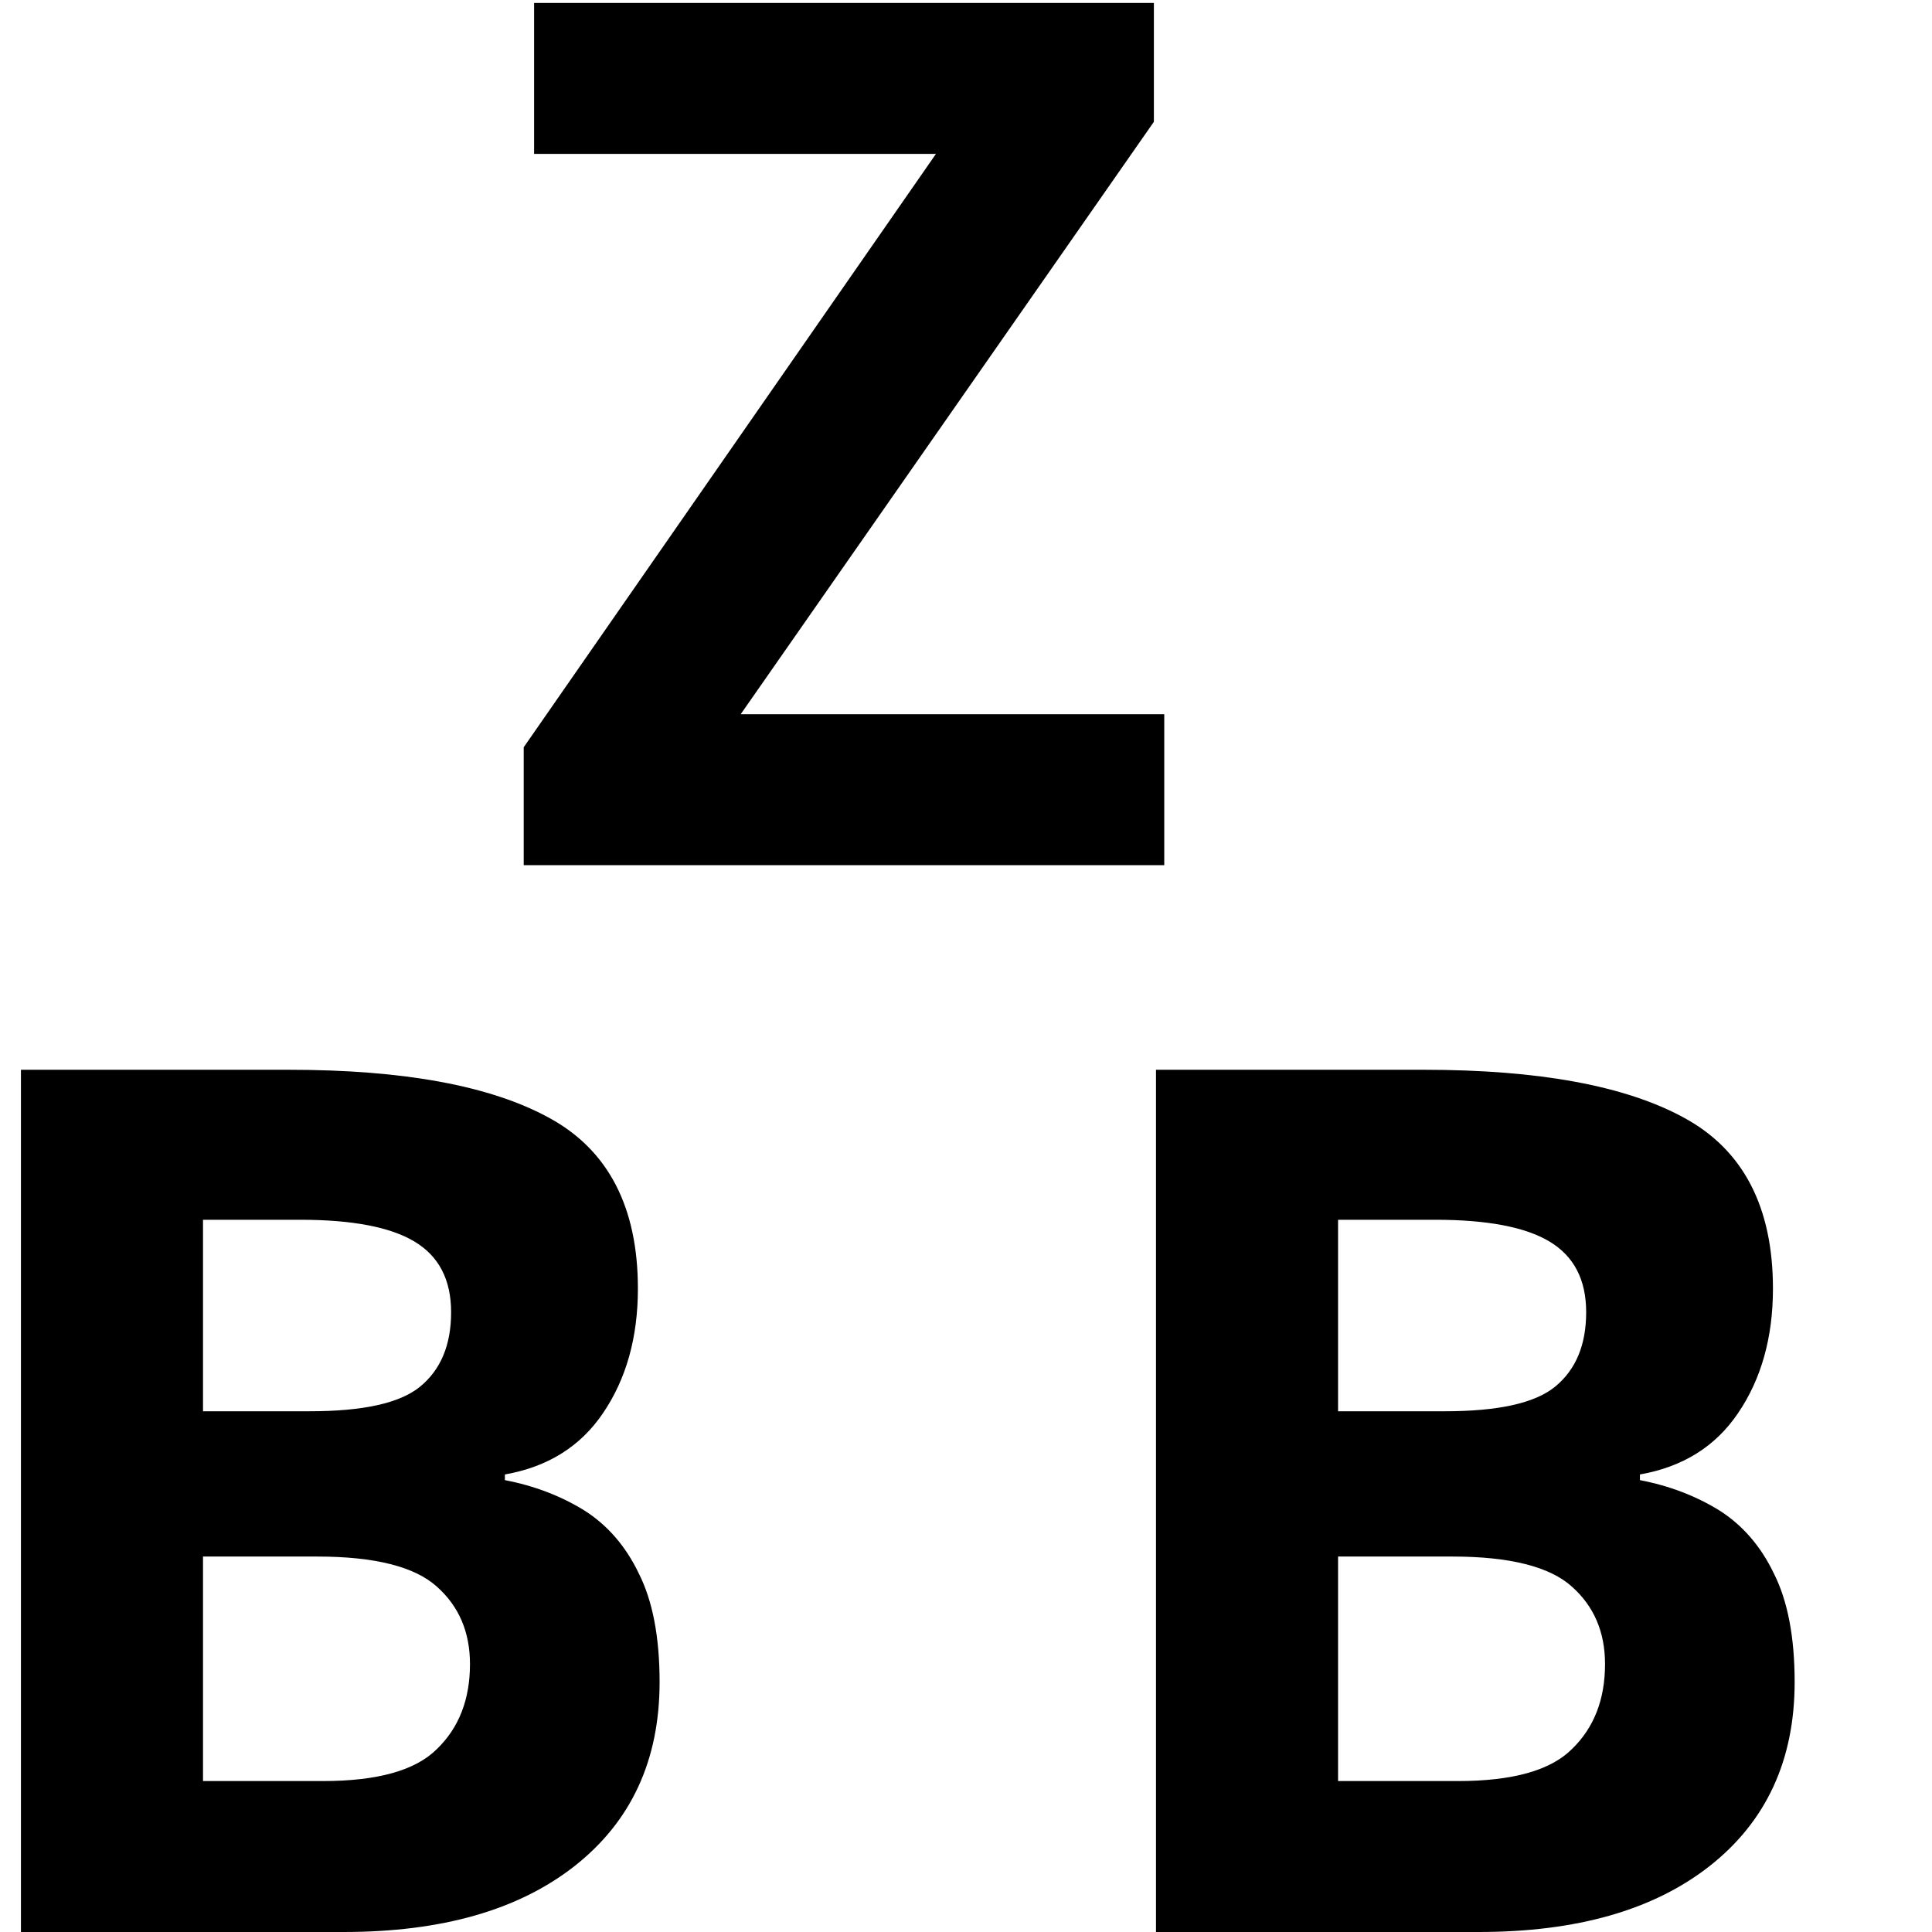
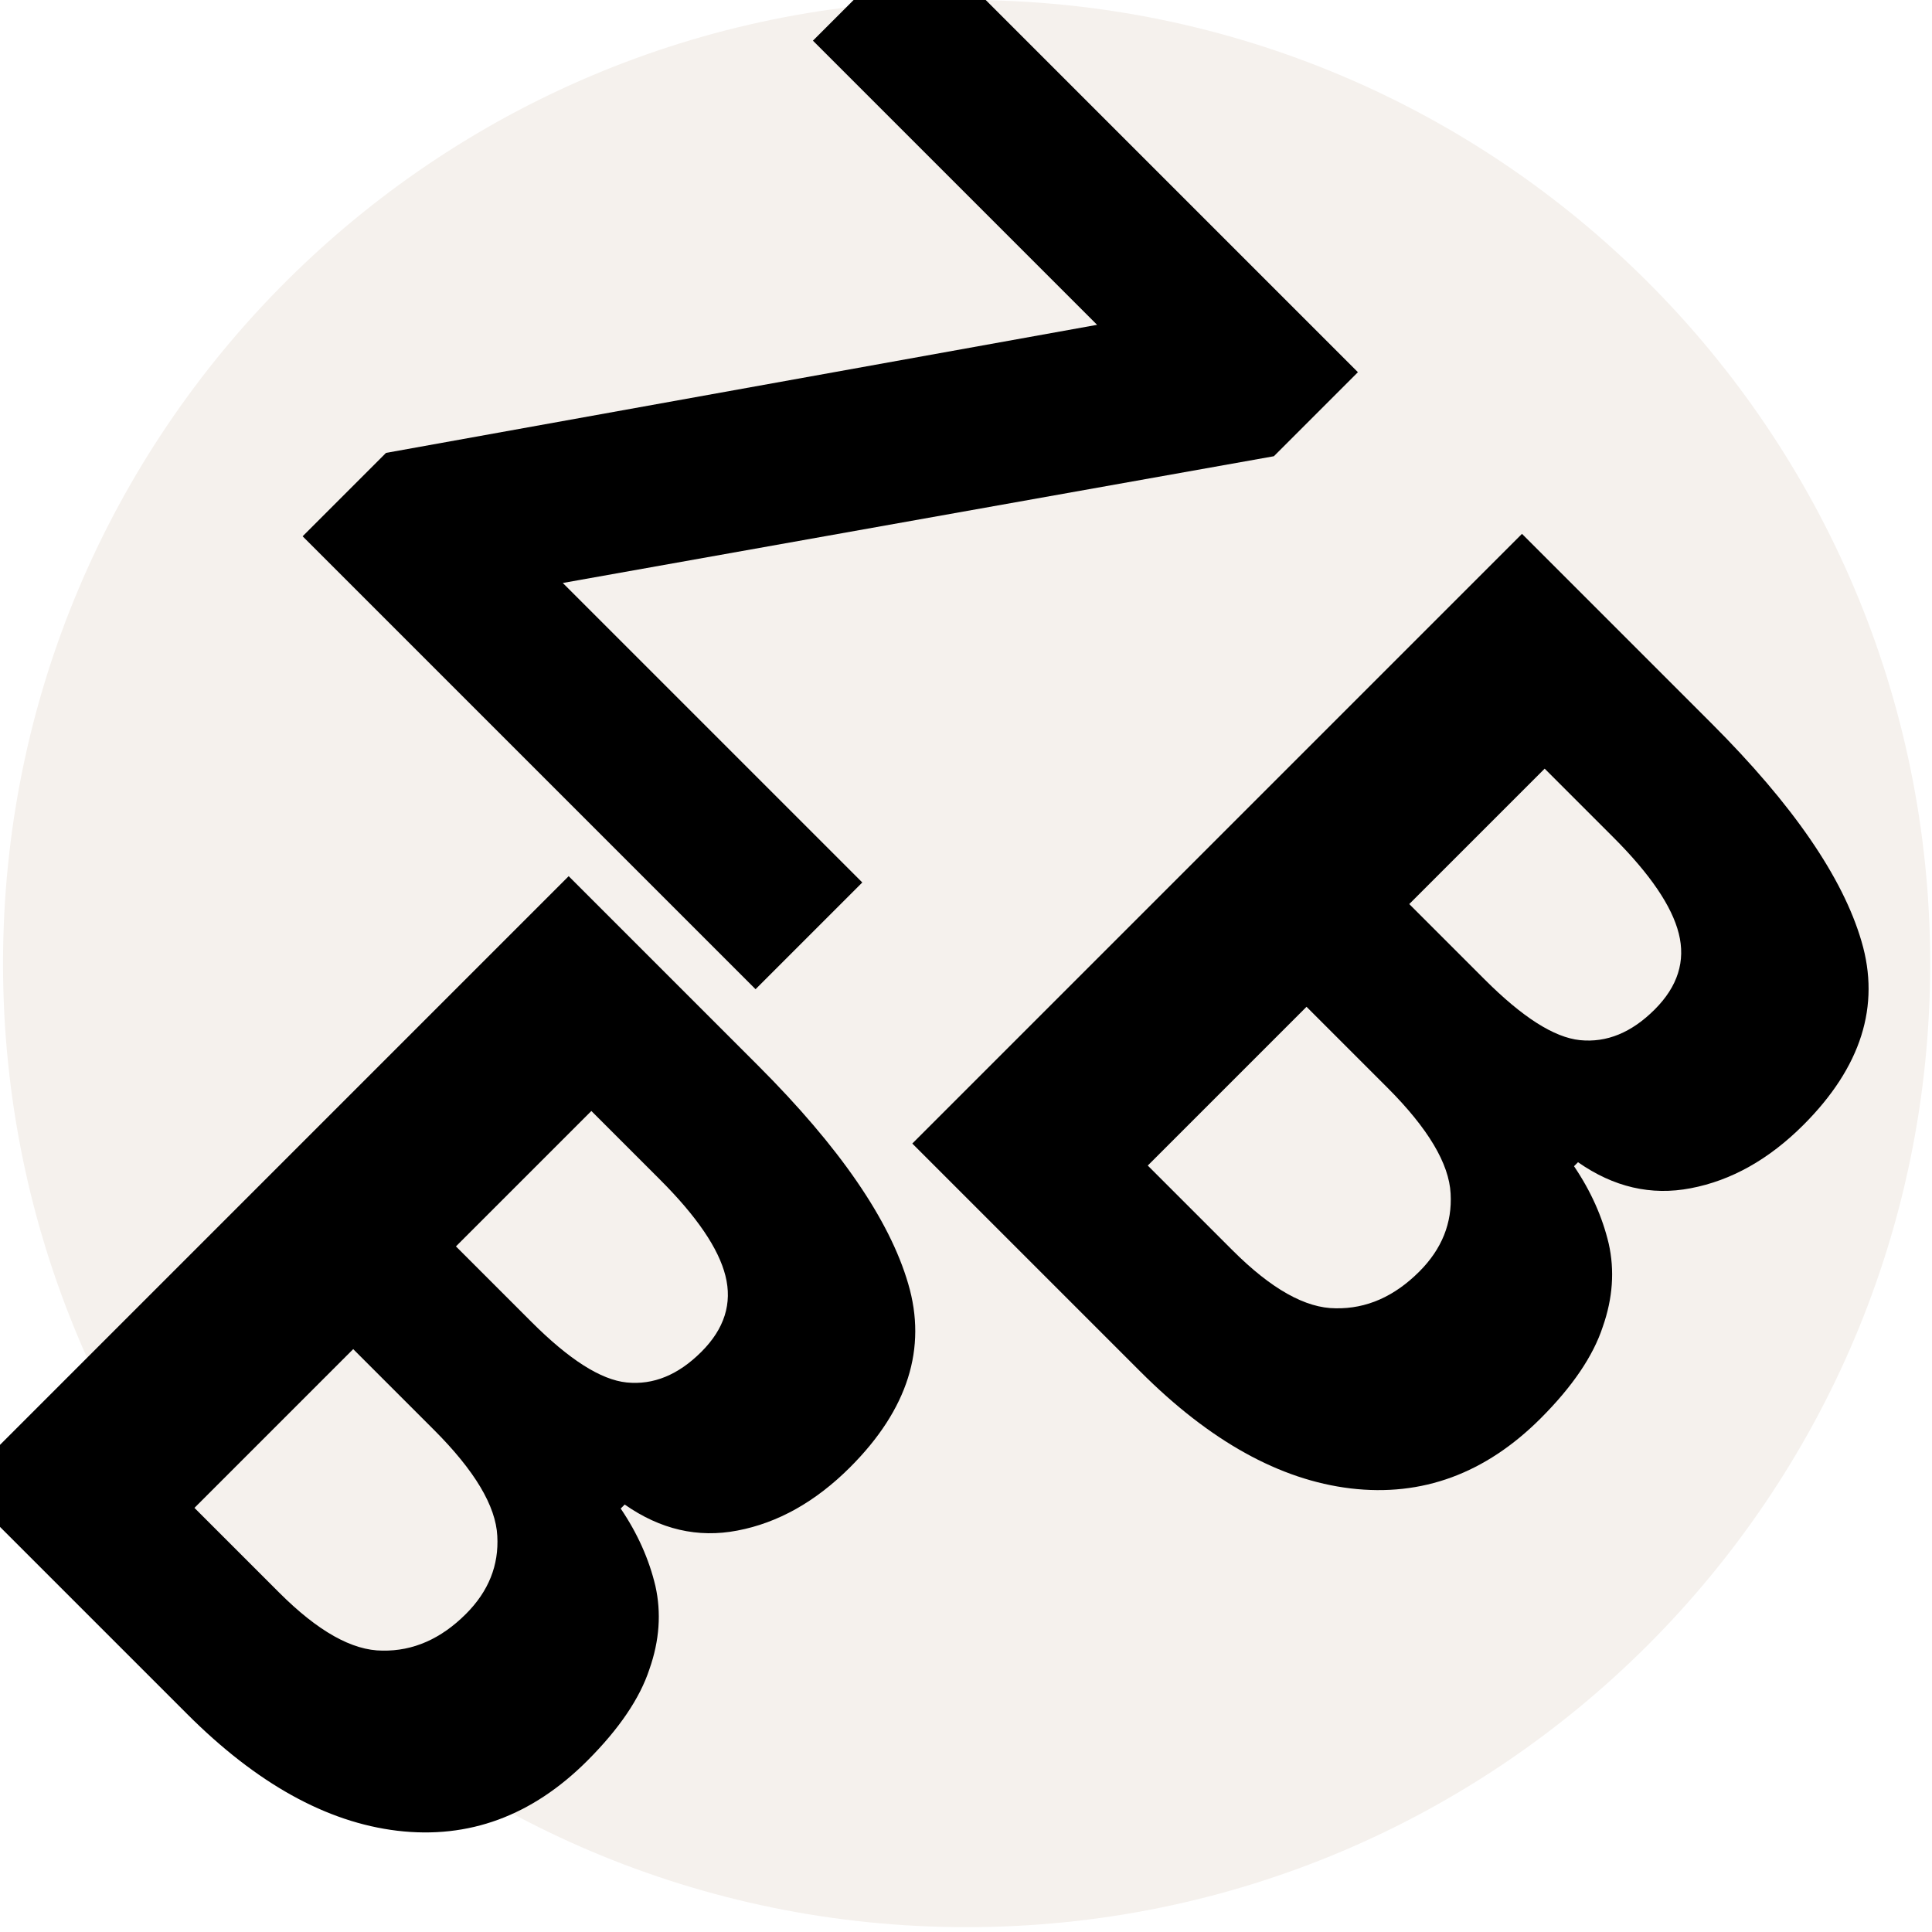
<svg xmlns="http://www.w3.org/2000/svg" id="Layer_1" version="1.1" viewBox="0 0 32 32">
  <defs>
    <style>
      .st0 {
        font-family: Arial-Black, 'Arial Black';
        font-size: 20px;
        font-weight: 800;
      }
+ 
+       .st1 {
+         fill: #f5f1ed;
+       }
    </style>
  </defs>
-   <text class="st0" transform="translate(8.19 14.33)">
+   <circle class="st1" cx="16.01" cy="15.96" r="15.96" />
+   <text class="st0" transform="translate(4.67 8.54) rotate(45)">
    <tspan x="0" y="0">Z</tspan>
  </text>
-   <text class="st0" transform="translate(17.35 32)">
+   <text class="st0" transform="translate(13.84 17.67) rotate(45)">
    <tspan x="0" y="0">B</tspan>
  </text>
-   <text class="st0" transform="translate(-1.45 32)">
+   <text class="st0" transform="translate(-1.95 23.34) rotate(45)">
    <tspan x="0" y="0">B</tspan>
  </text>
</svg>
